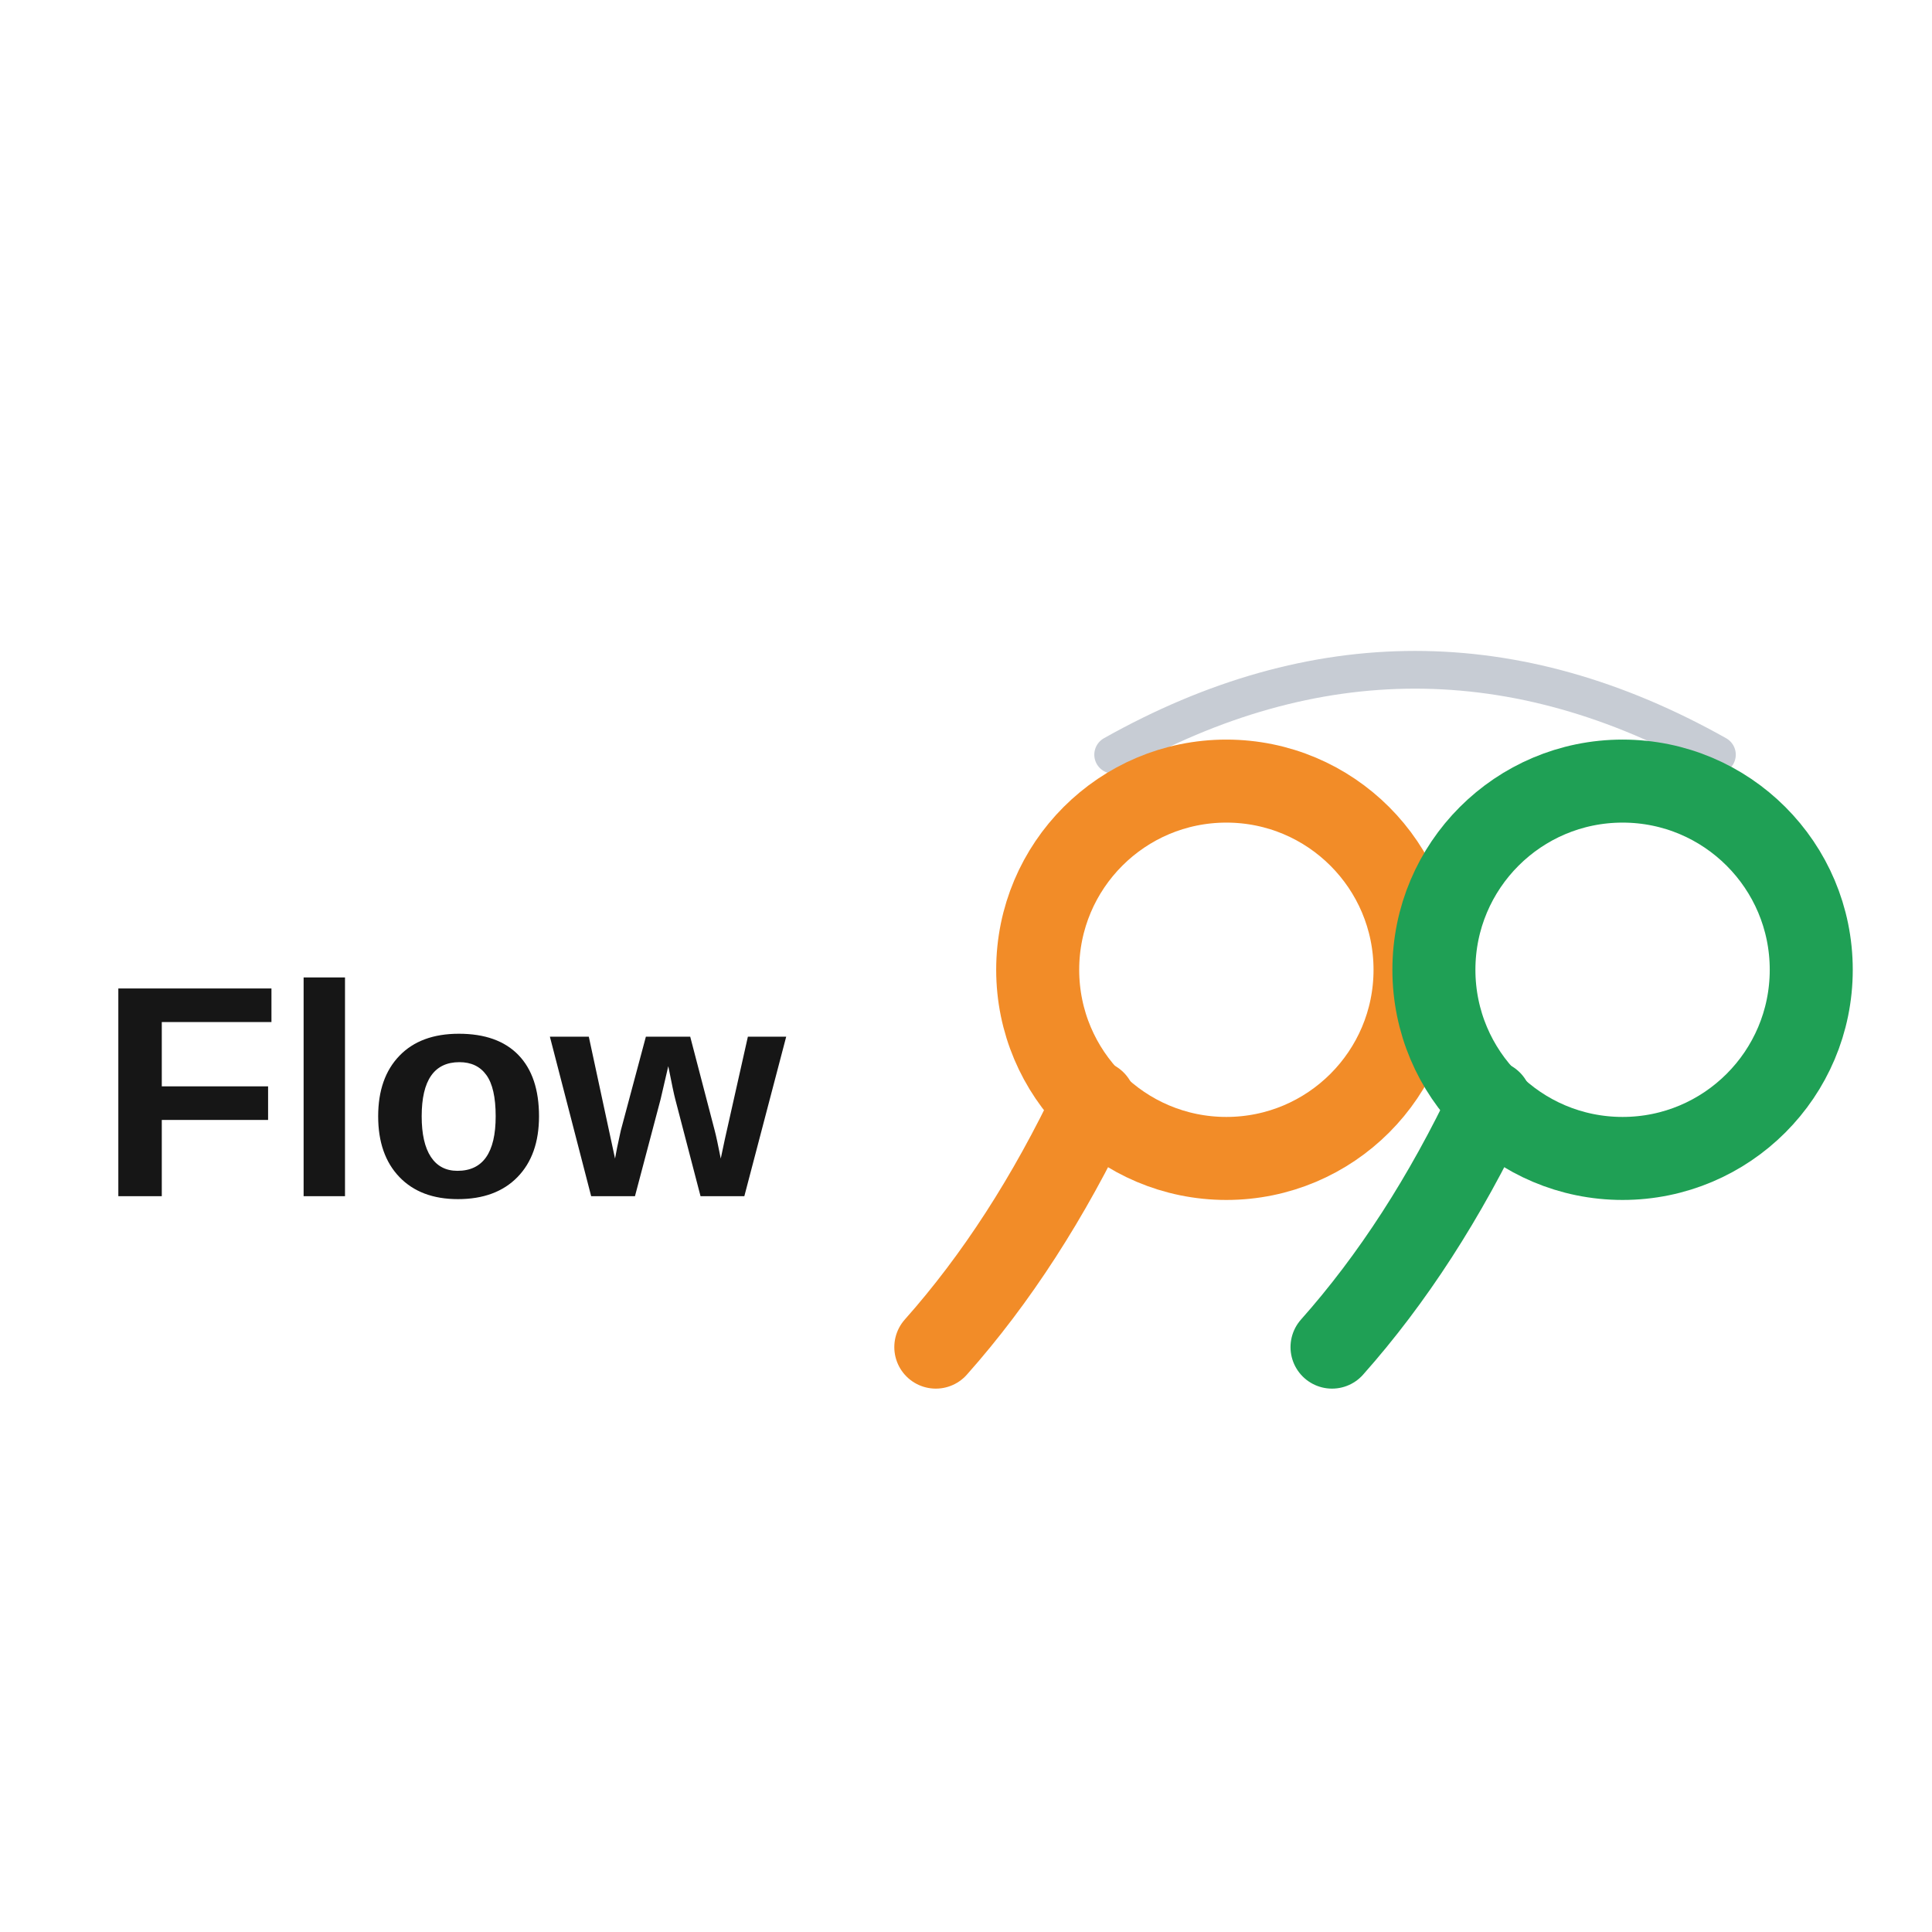
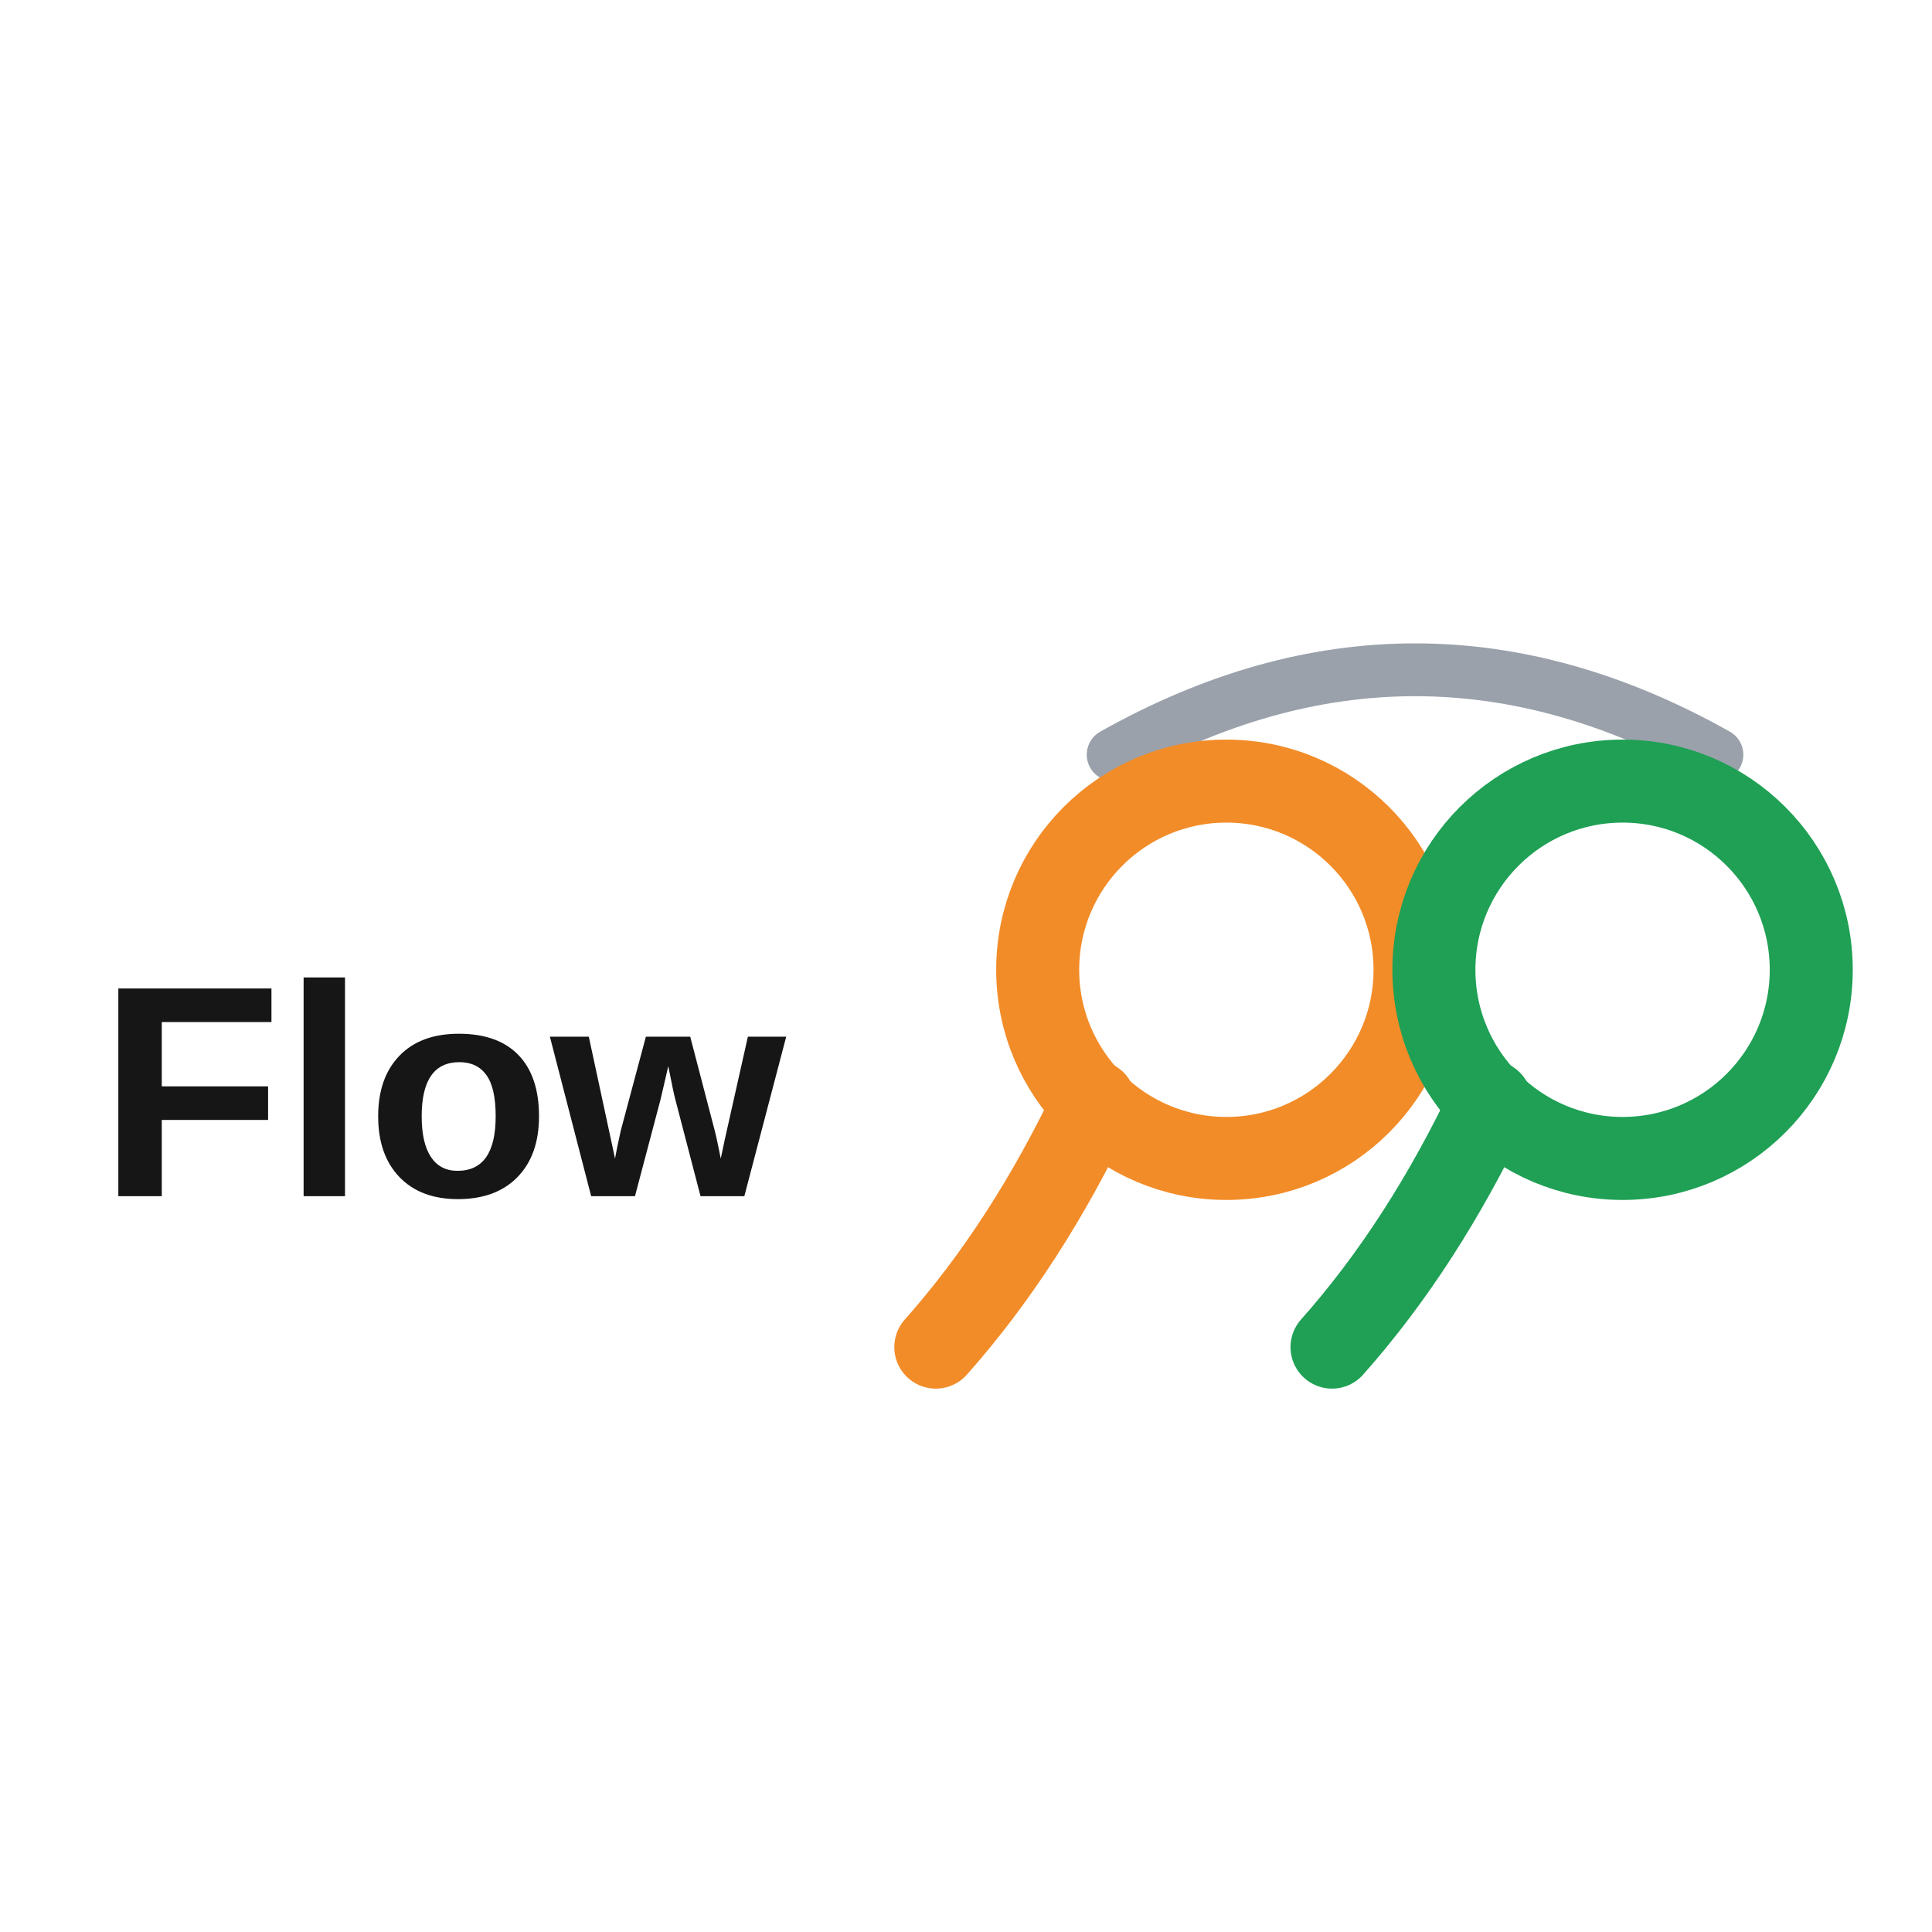
<svg xmlns="http://www.w3.org/2000/svg" version="1.2" baseProfile="tiny" viewBox="0 0 512 512" width="512" height="512">
  <rect x="0" y="0" width="512" height="512" fill="#ffffff" />
  <text x="26" y="317" font-family="Arial, Helvetica, sans-serif" font-size="80" font-weight="bold" fill="#161616">Flow</text>
-   <path d="M 295 200 Q 375 155 455 200" fill="none" stroke="#c7ccd4" stroke-width="10" stroke-linecap="round" />
+   <path d="M 295 200 Q 375 155 455 200" fill="none" stroke="#9aa1ab" stroke-width="14" stroke-linecap="round" />
  <g fill="none" stroke="#f28c28" stroke-width="22" stroke-linecap="round">
    <circle cx="325" cy="257" r="50" />
    <path d="M 290 292 Q 272 330 248 357" />
  </g>
  <g fill="none" stroke="#1fa055" stroke-width="22" stroke-linecap="round">
    <circle cx="430" cy="257" r="50" />
    <path d="M 395 292 Q 377 330 353 357" />
  </g>
</svg>
